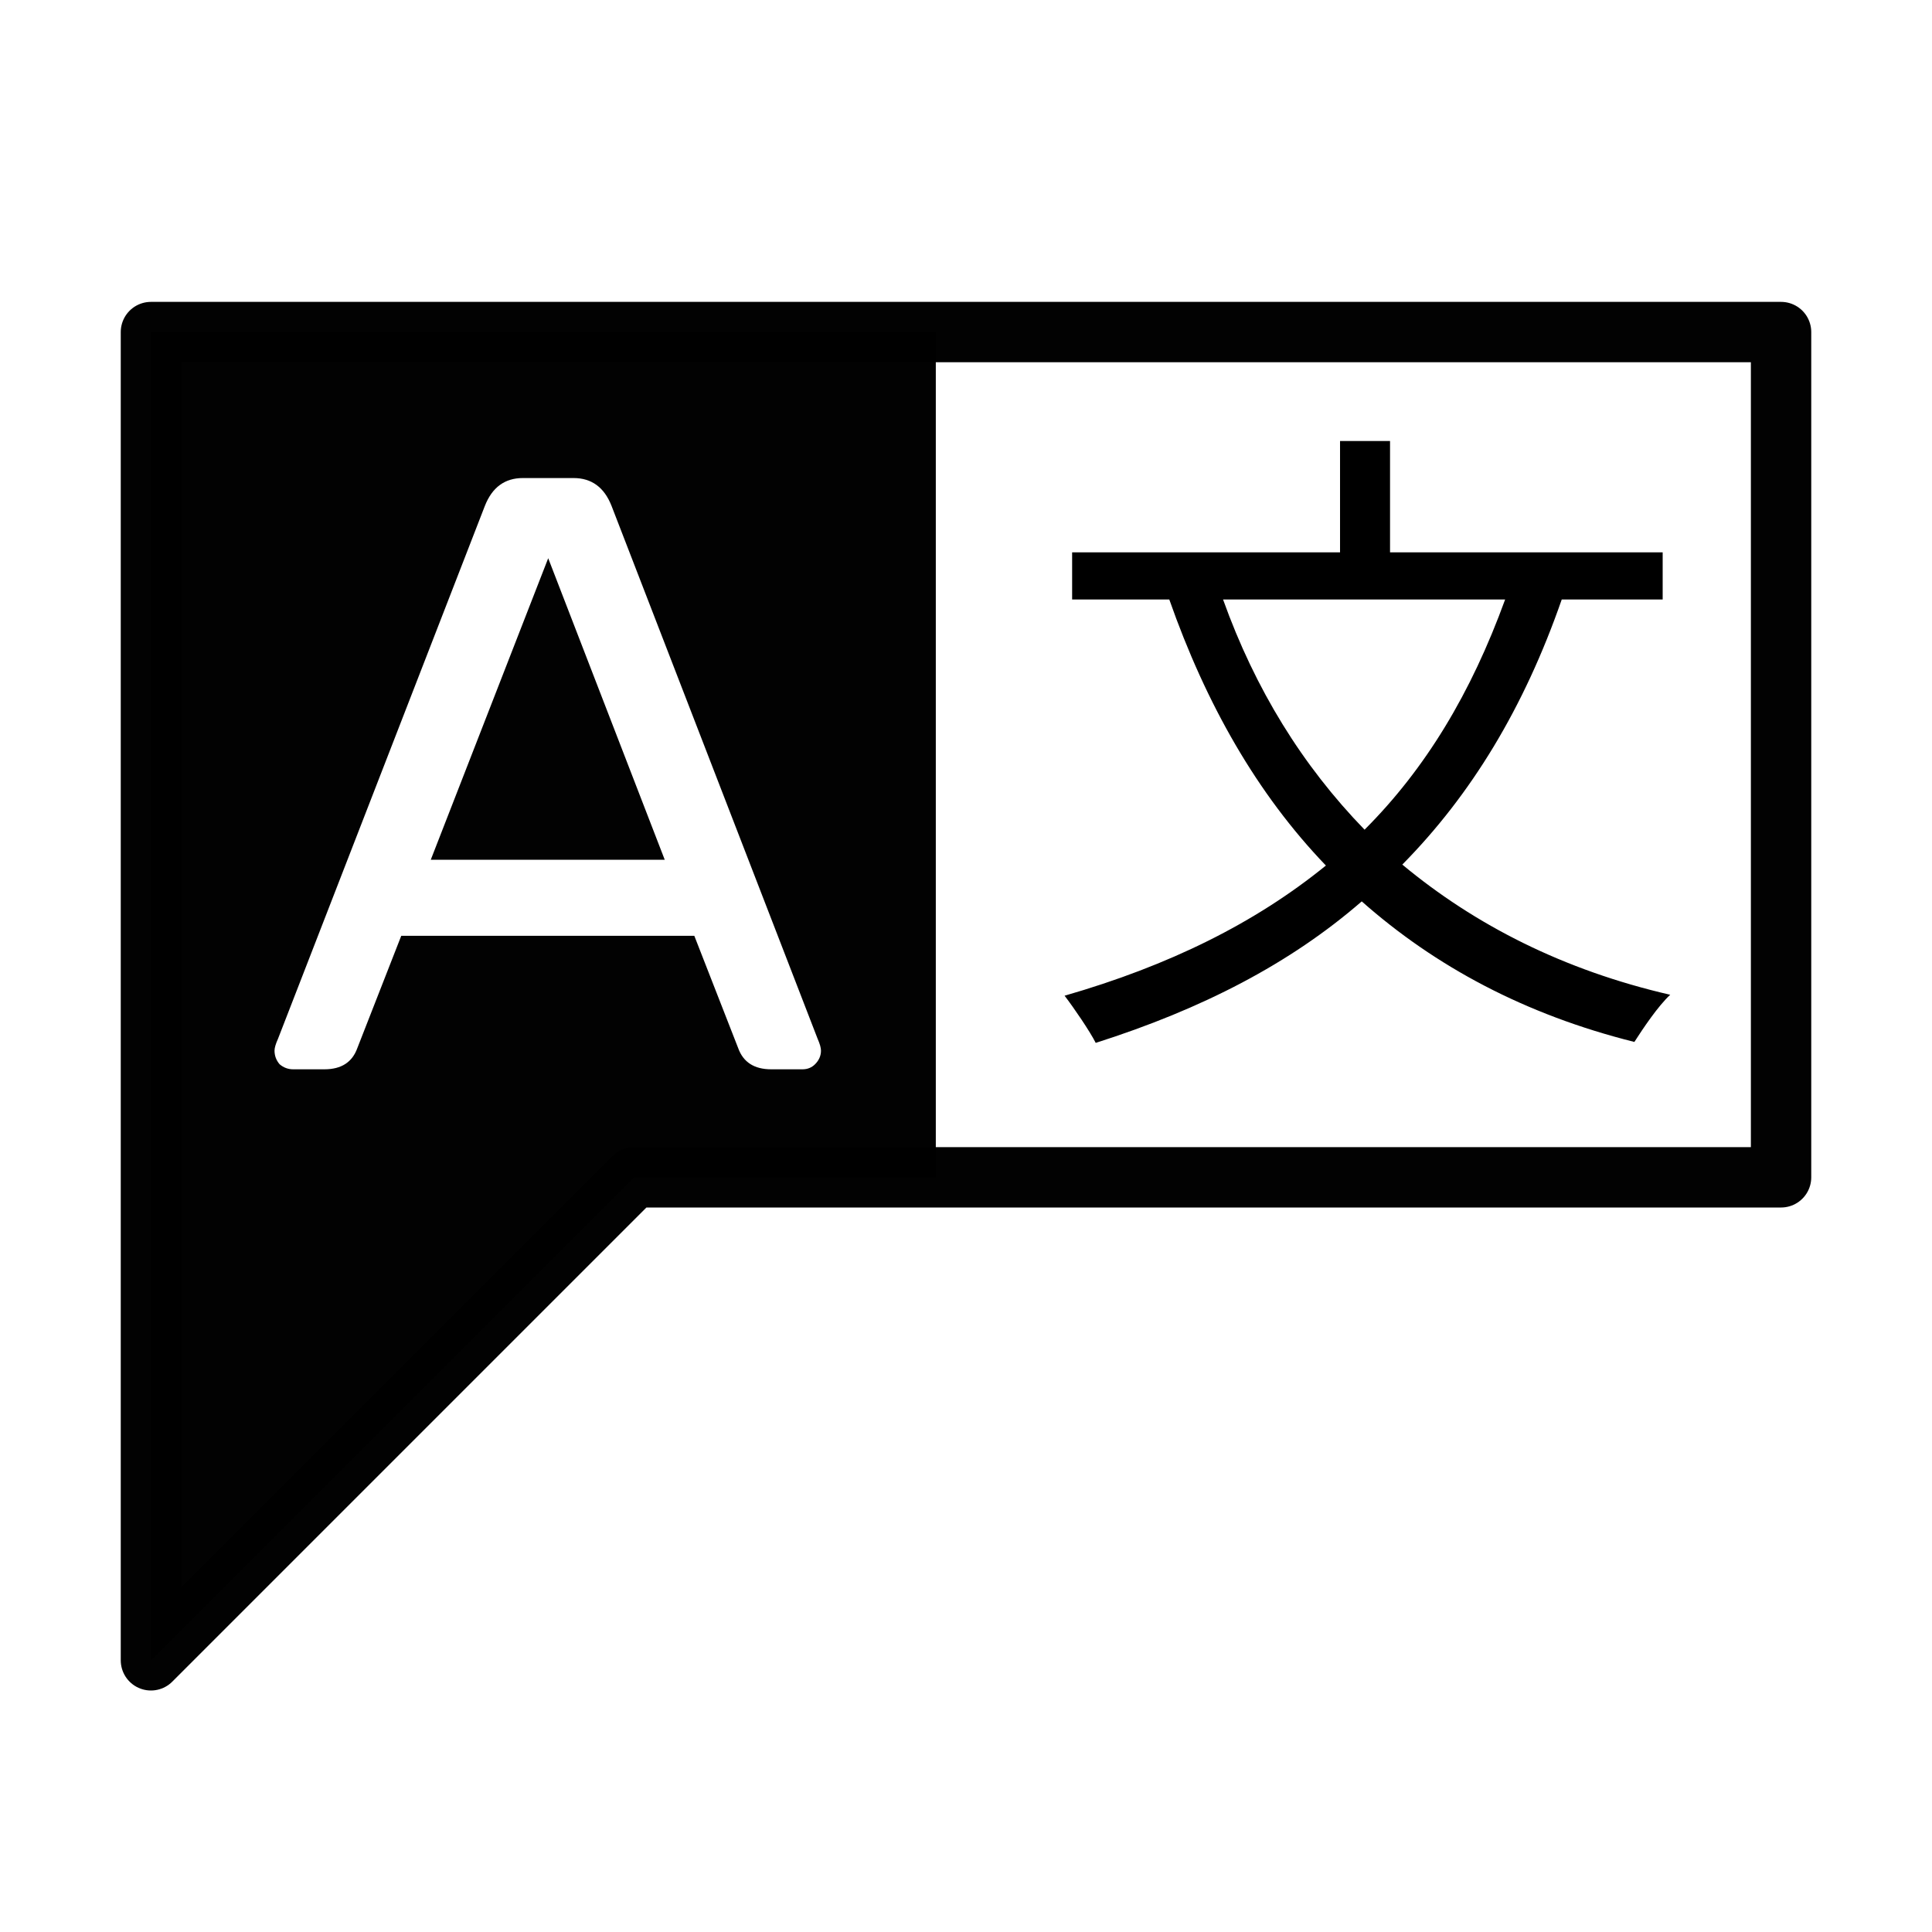
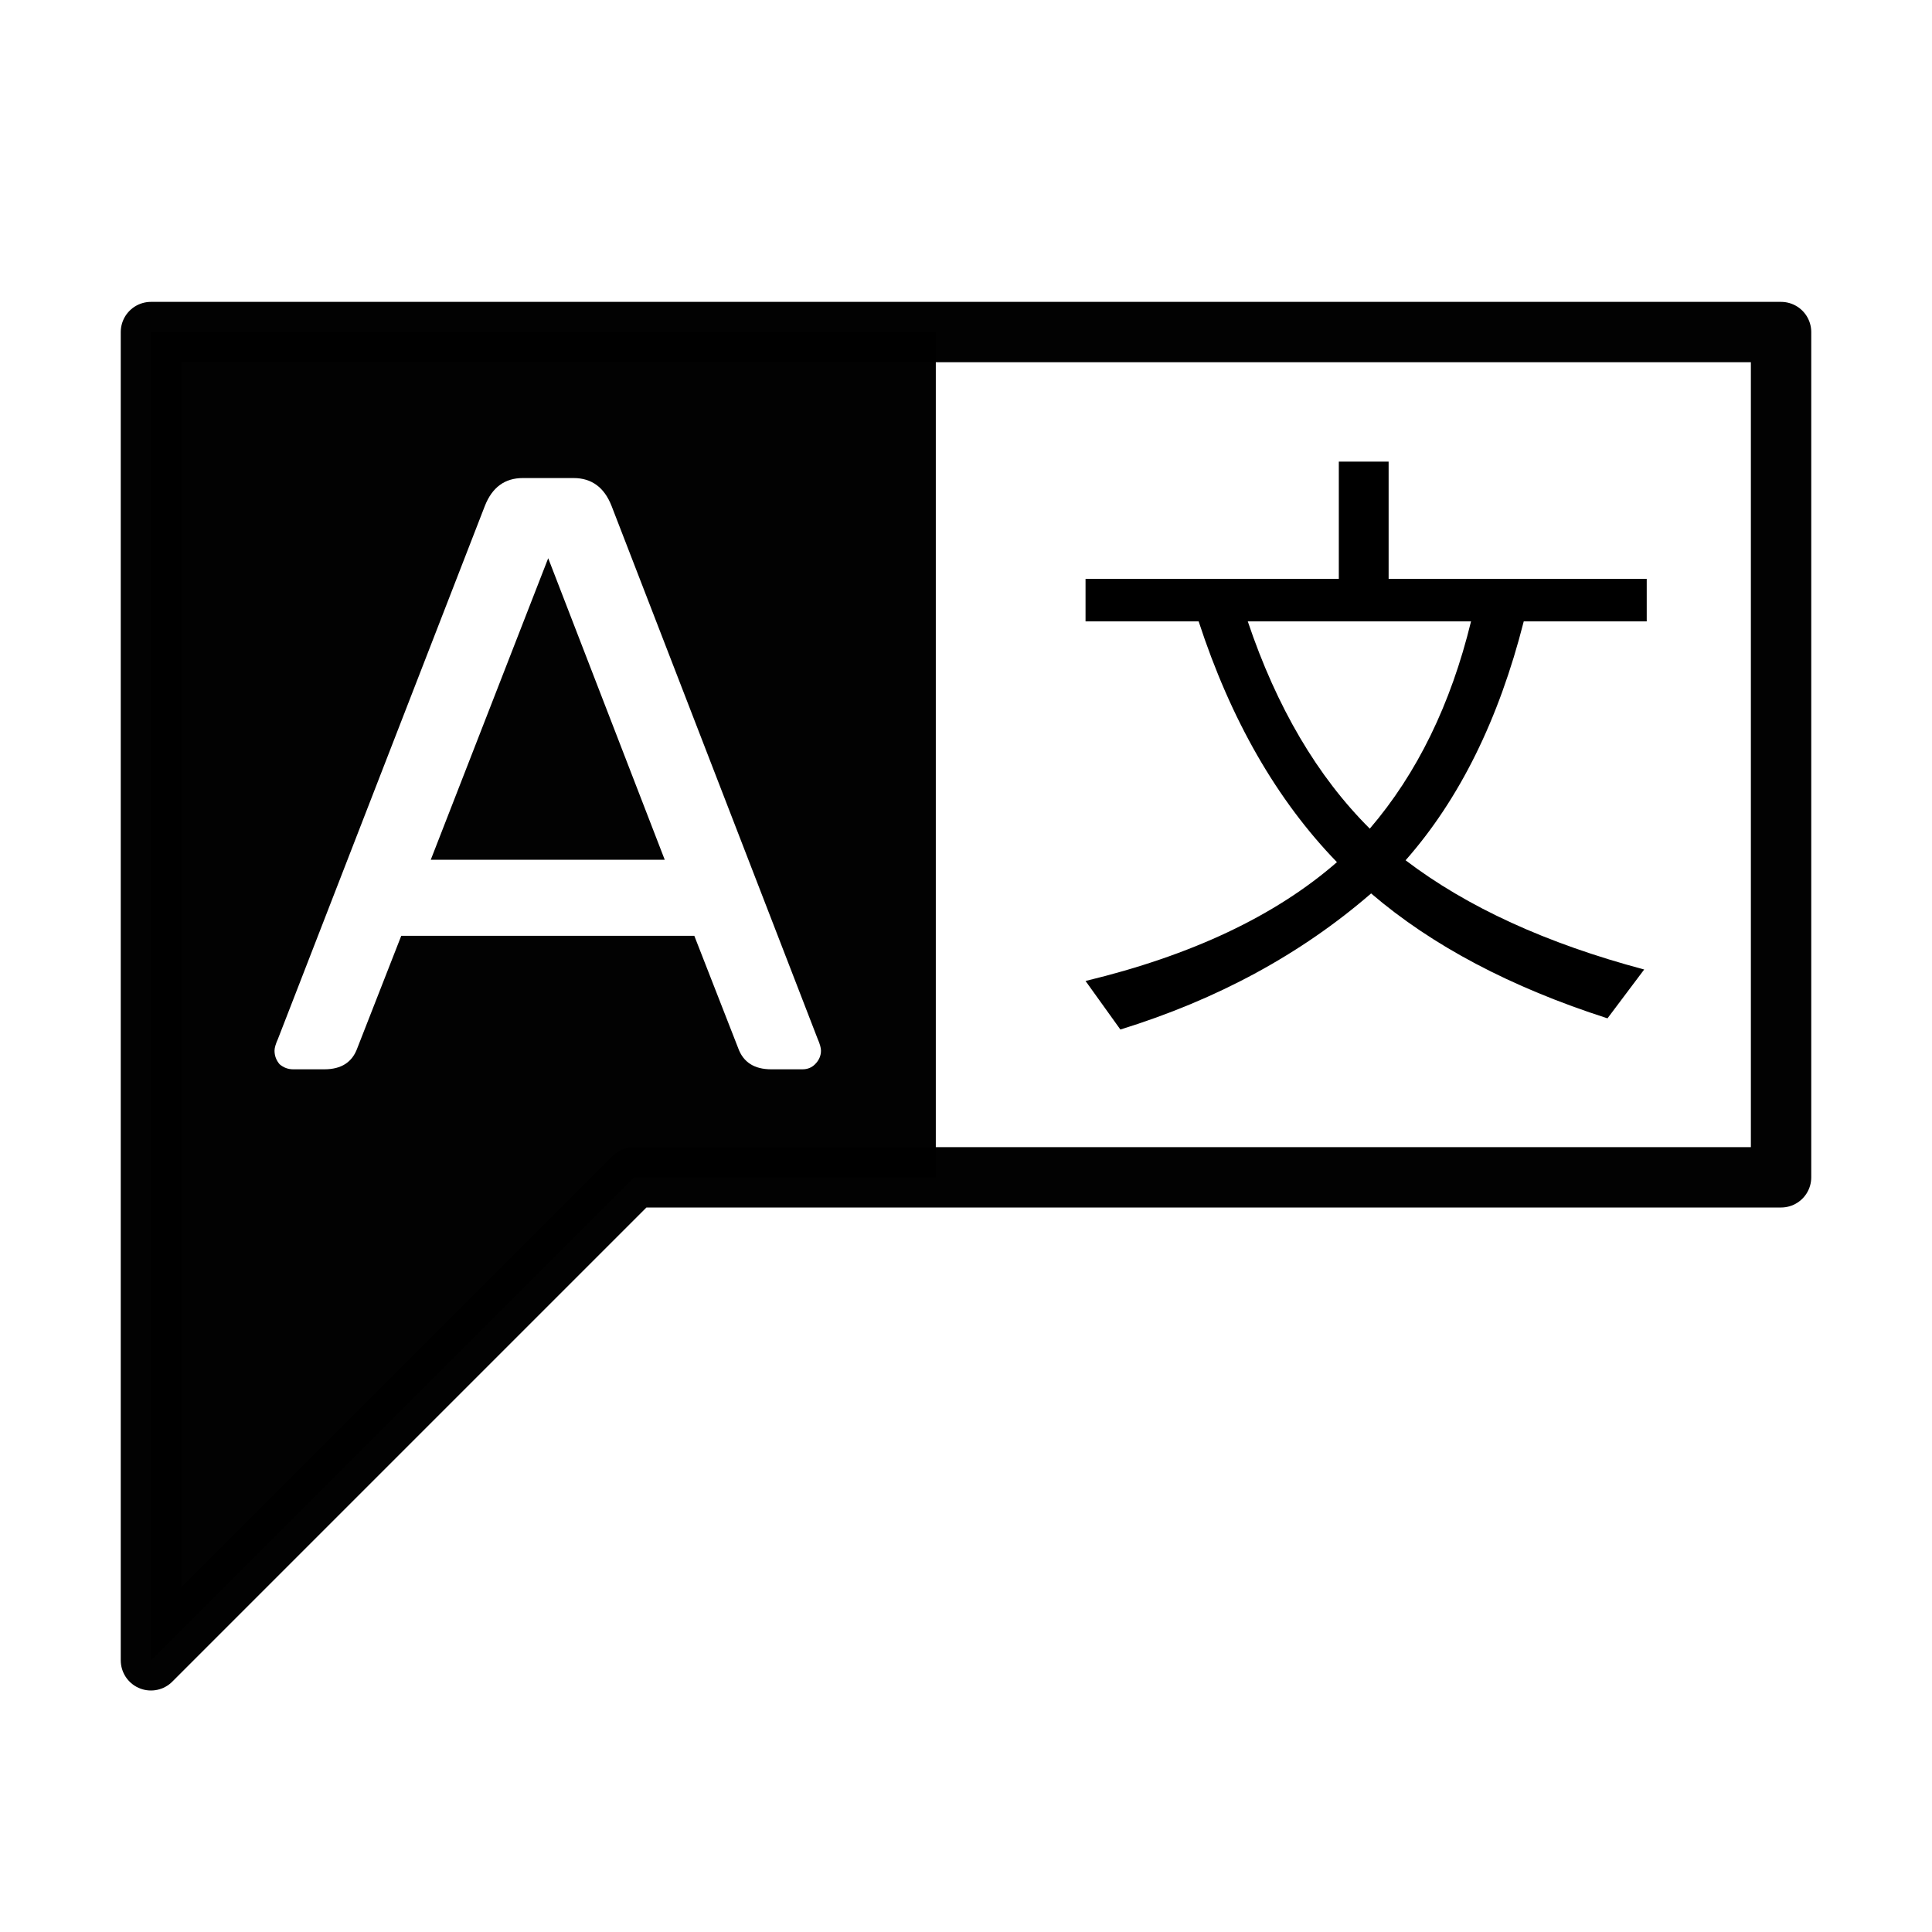
<svg xmlns="http://www.w3.org/2000/svg" height="32" width="32" version="1.1" id="svg5">
  <defs id="defs7" />
  <path style="opacity:0.99;fill:none;fill-opacity:1;fill-rule:nonzero;stroke:#000000;stroke-width:1;stroke-linecap:round;stroke-linejoin:round;stroke-miterlimit:4;stroke-dasharray:none;stroke-dashoffset:0;stroke-opacity:1;paint-order:fill markers stroke" d="m 2.5,5.5 v 22 l 8,-8 h 19 v -14 z" id="path4497" />
  <path style="opacity:0.99;fill:#000000;fill-opacity:1;fill-rule:nonzero;stroke:none;stroke-width:1;stroke-linecap:round;stroke-linejoin:round;stroke-miterlimit:4;stroke-dasharray:none;stroke-dashoffset:0;stroke-opacity:1;paint-order:fill markers stroke" d="M 2.5 5.5 L 2.5 27.5 L 10.5 19.5 L 15.5 19.5 L 15.5 5.5 L 2.5 5.5 z M 8.66 7.918 L 9.5 7.918 C 9.798 7.918 10.008 8.071 10.129 8.379 L 13.543 17.207 C 13.58 17.291 13.598 17.356 13.598 17.402 C 13.598 17.486 13.565 17.562 13.5 17.627 C 13.444 17.683 13.375 17.711 13.291 17.711 L 12.773 17.711 C 12.494 17.711 12.311 17.594 12.227 17.361 L 11.5 15.5 L 6.646 15.5 L 5.918 17.361 C 5.834 17.594 5.653 17.711 5.373 17.711 L 4.855 17.711 C 4.772 17.711 4.696 17.683 4.631 17.627 C 4.575 17.562 4.547 17.486 4.547 17.402 C 4.547 17.356 4.566 17.291 4.604 17.207 L 8.031 8.379 C 8.152 8.071 8.362 7.918 8.66 7.918 z M 9.08 9.246 L 7.135 14.24 L 11.01 14.24 L 9.08 9.246 z " id="path4499" />
-   <text xml:space="preserve" style="font-style:normal;font-variant:normal;font-weight:normal;font-stretch:normal;font-size:10.835px;line-height:13.72px;font-family:contemporary;-inkscape-font-specification:'contemporary, Normal';text-align:start;letter-spacing:0px;word-spacing:0px;writing-mode:lr-tb;text-anchor:start;fill:#000000;fill-opacity:1;stroke:none;stroke-width:1px;stroke-linecap:butt;stroke-linejoin:miter;stroke-opacity:1" x="17.212" y="16.402" id="text4509">
-     <tspan id="tspan4507" x="17.212" y="16.402" style="stroke-width:1px">文</tspan>
-   </text>
+   <g aria-label="文" style="font-style:normal;font-variant:normal;font-weight:normal;font-stretch:normal;font-size:10.835px;line-height:13.72px;font-family:contemporary;-inkscape-font-specification:'contemporary, Normal';text-align:start;letter-spacing:0px;word-spacing:0px;writing-mode:lr-tb;text-anchor:start;fill:#000000;fill-opacity:1;stroke:none;stroke-width:1px;stroke-linecap:butt;stroke-linejoin:miter;stroke-opacity:1" id="text4509">
+     <path d="M 19.852,10.292 H 17.98 V 9.588 h 4.195 v -1.942 h 0.825 v 1.942 h 4.275 v 0.704 h -2.037 q -0.619,2.439 -1.957,3.957 1.529,1.164 3.952,1.809 l -0.608,0.809 q -2.402,-0.772 -3.915,-2.069 -1.741,1.508 -4.153,2.254 l -0.577,-0.804 q 2.635,-0.635 4.164,-1.968 -1.492,-1.54 -2.291,-3.989 z m 0.815,0 q 0.719,2.137 2.021,3.433 1.174,-1.37 1.677,-3.433 z" style="stroke-width:1px" id="path4487" />
+   </g>
</svg>
